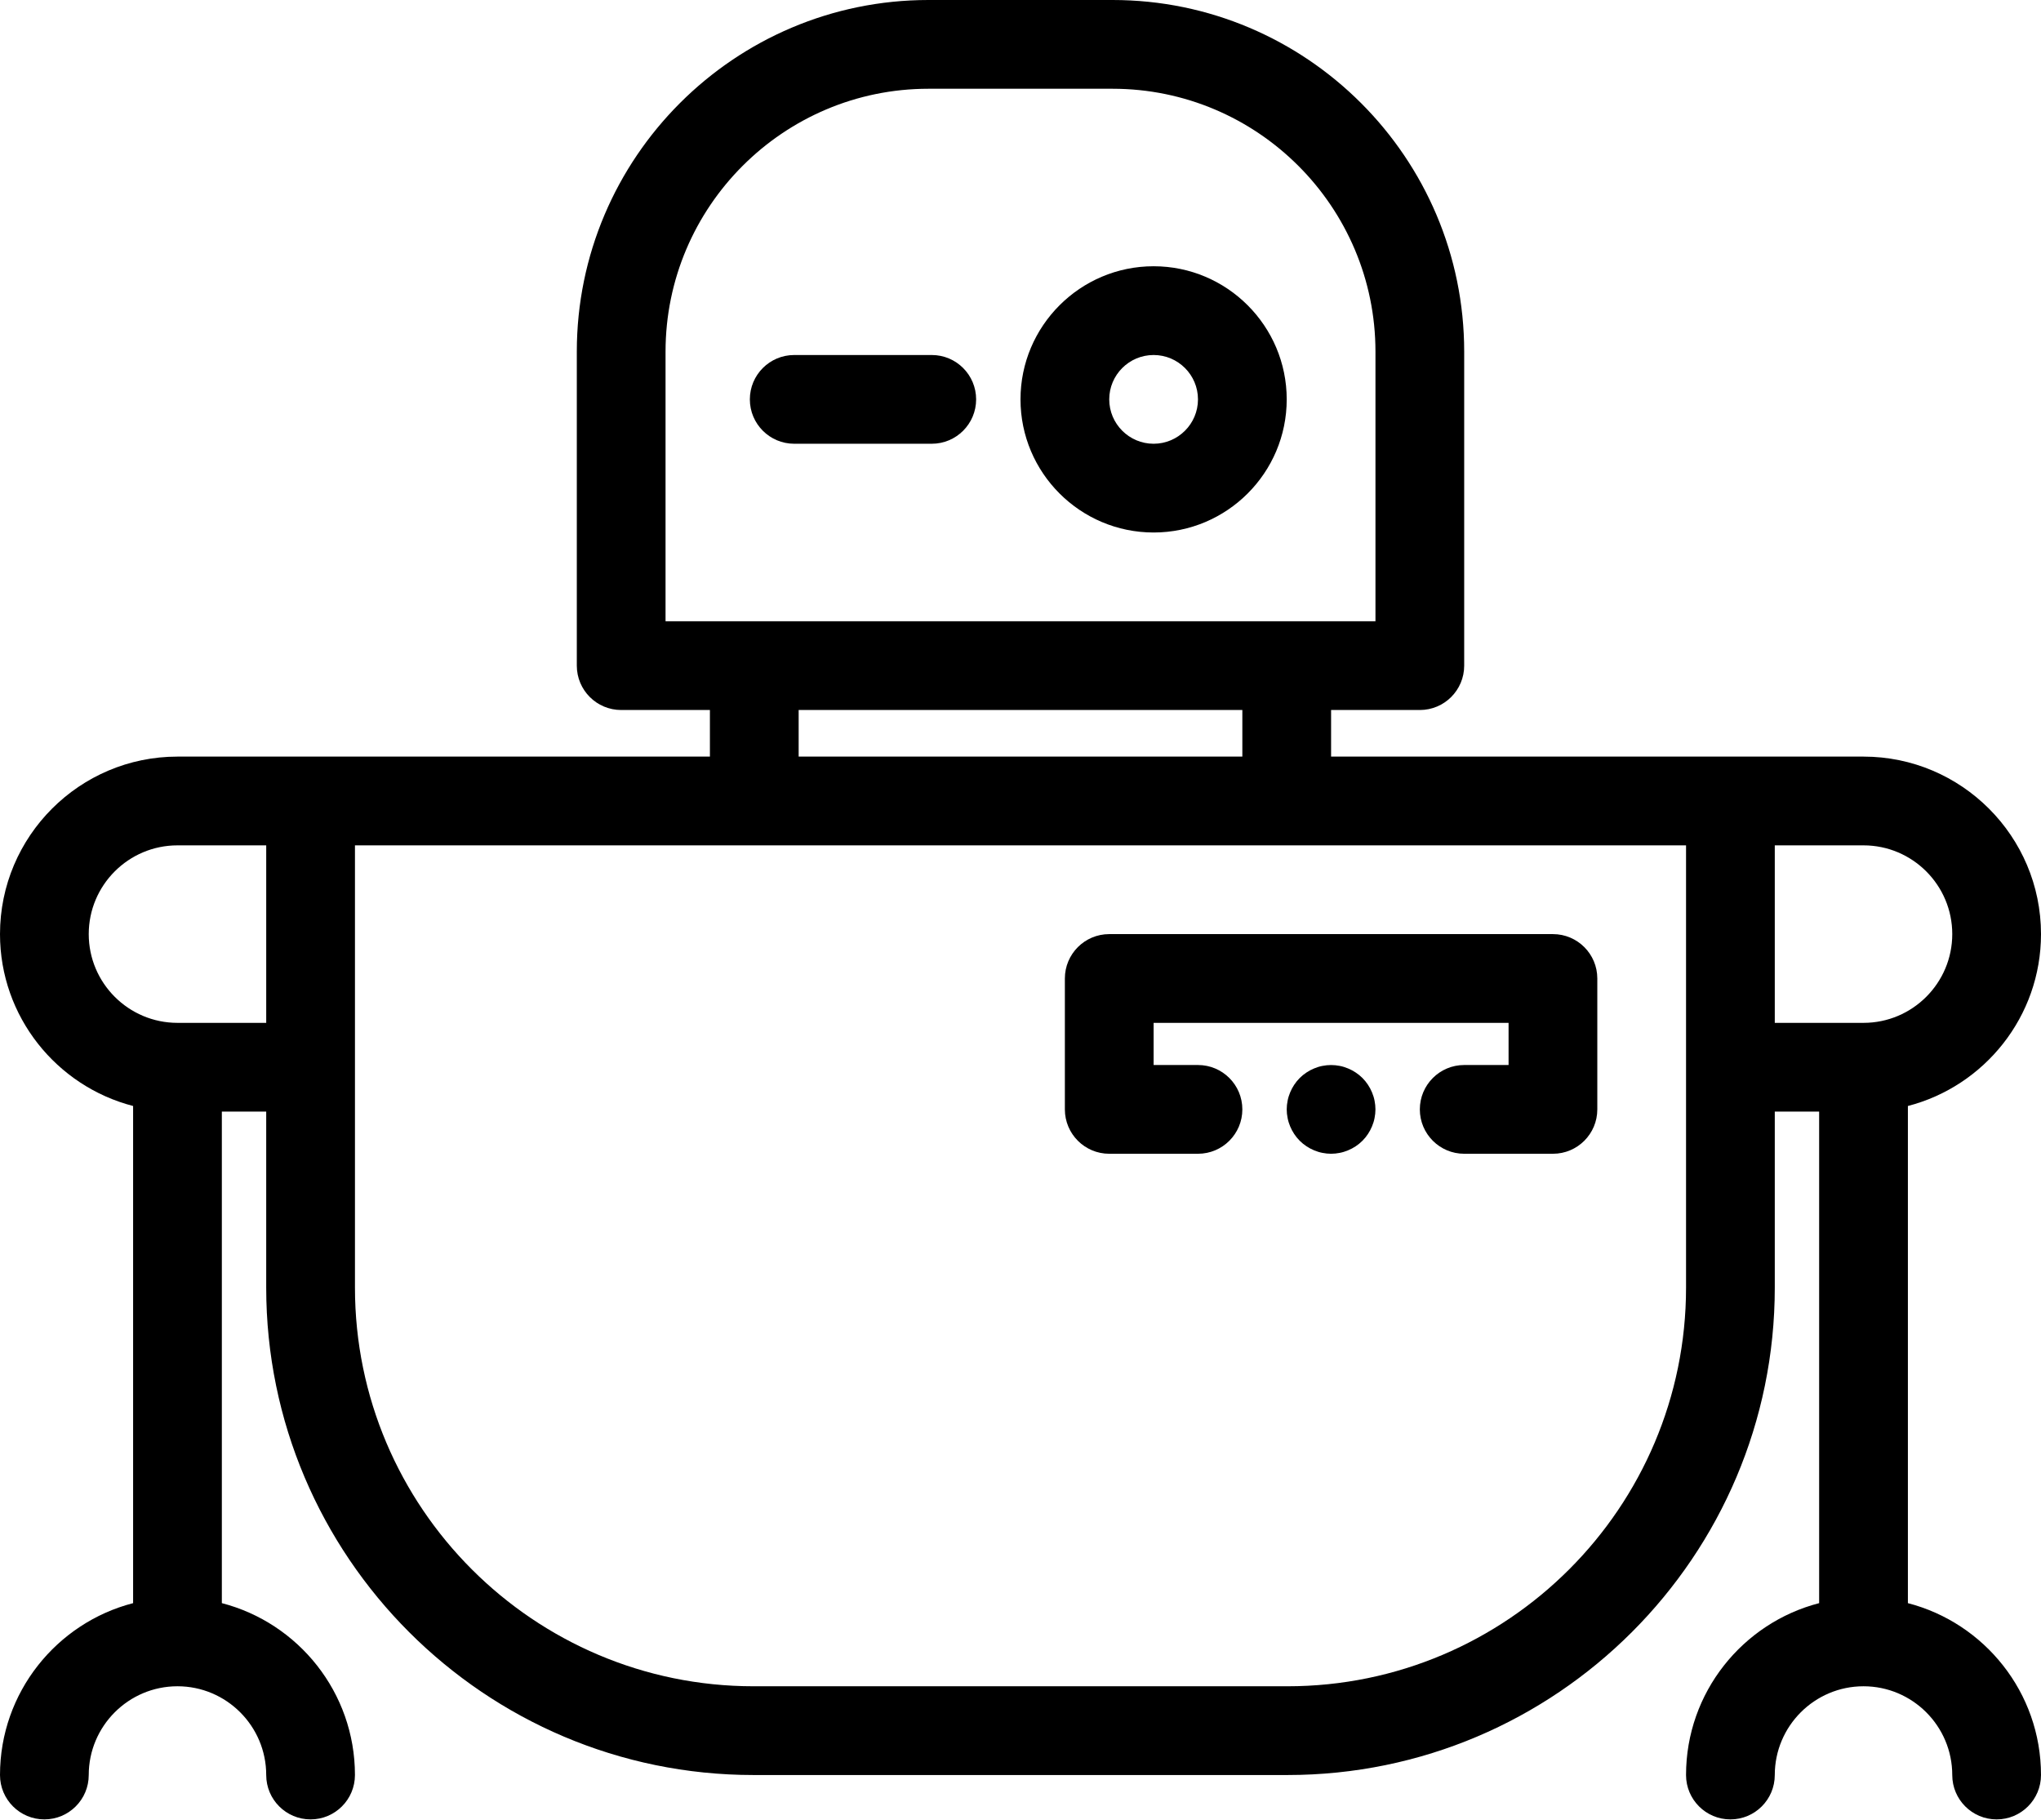
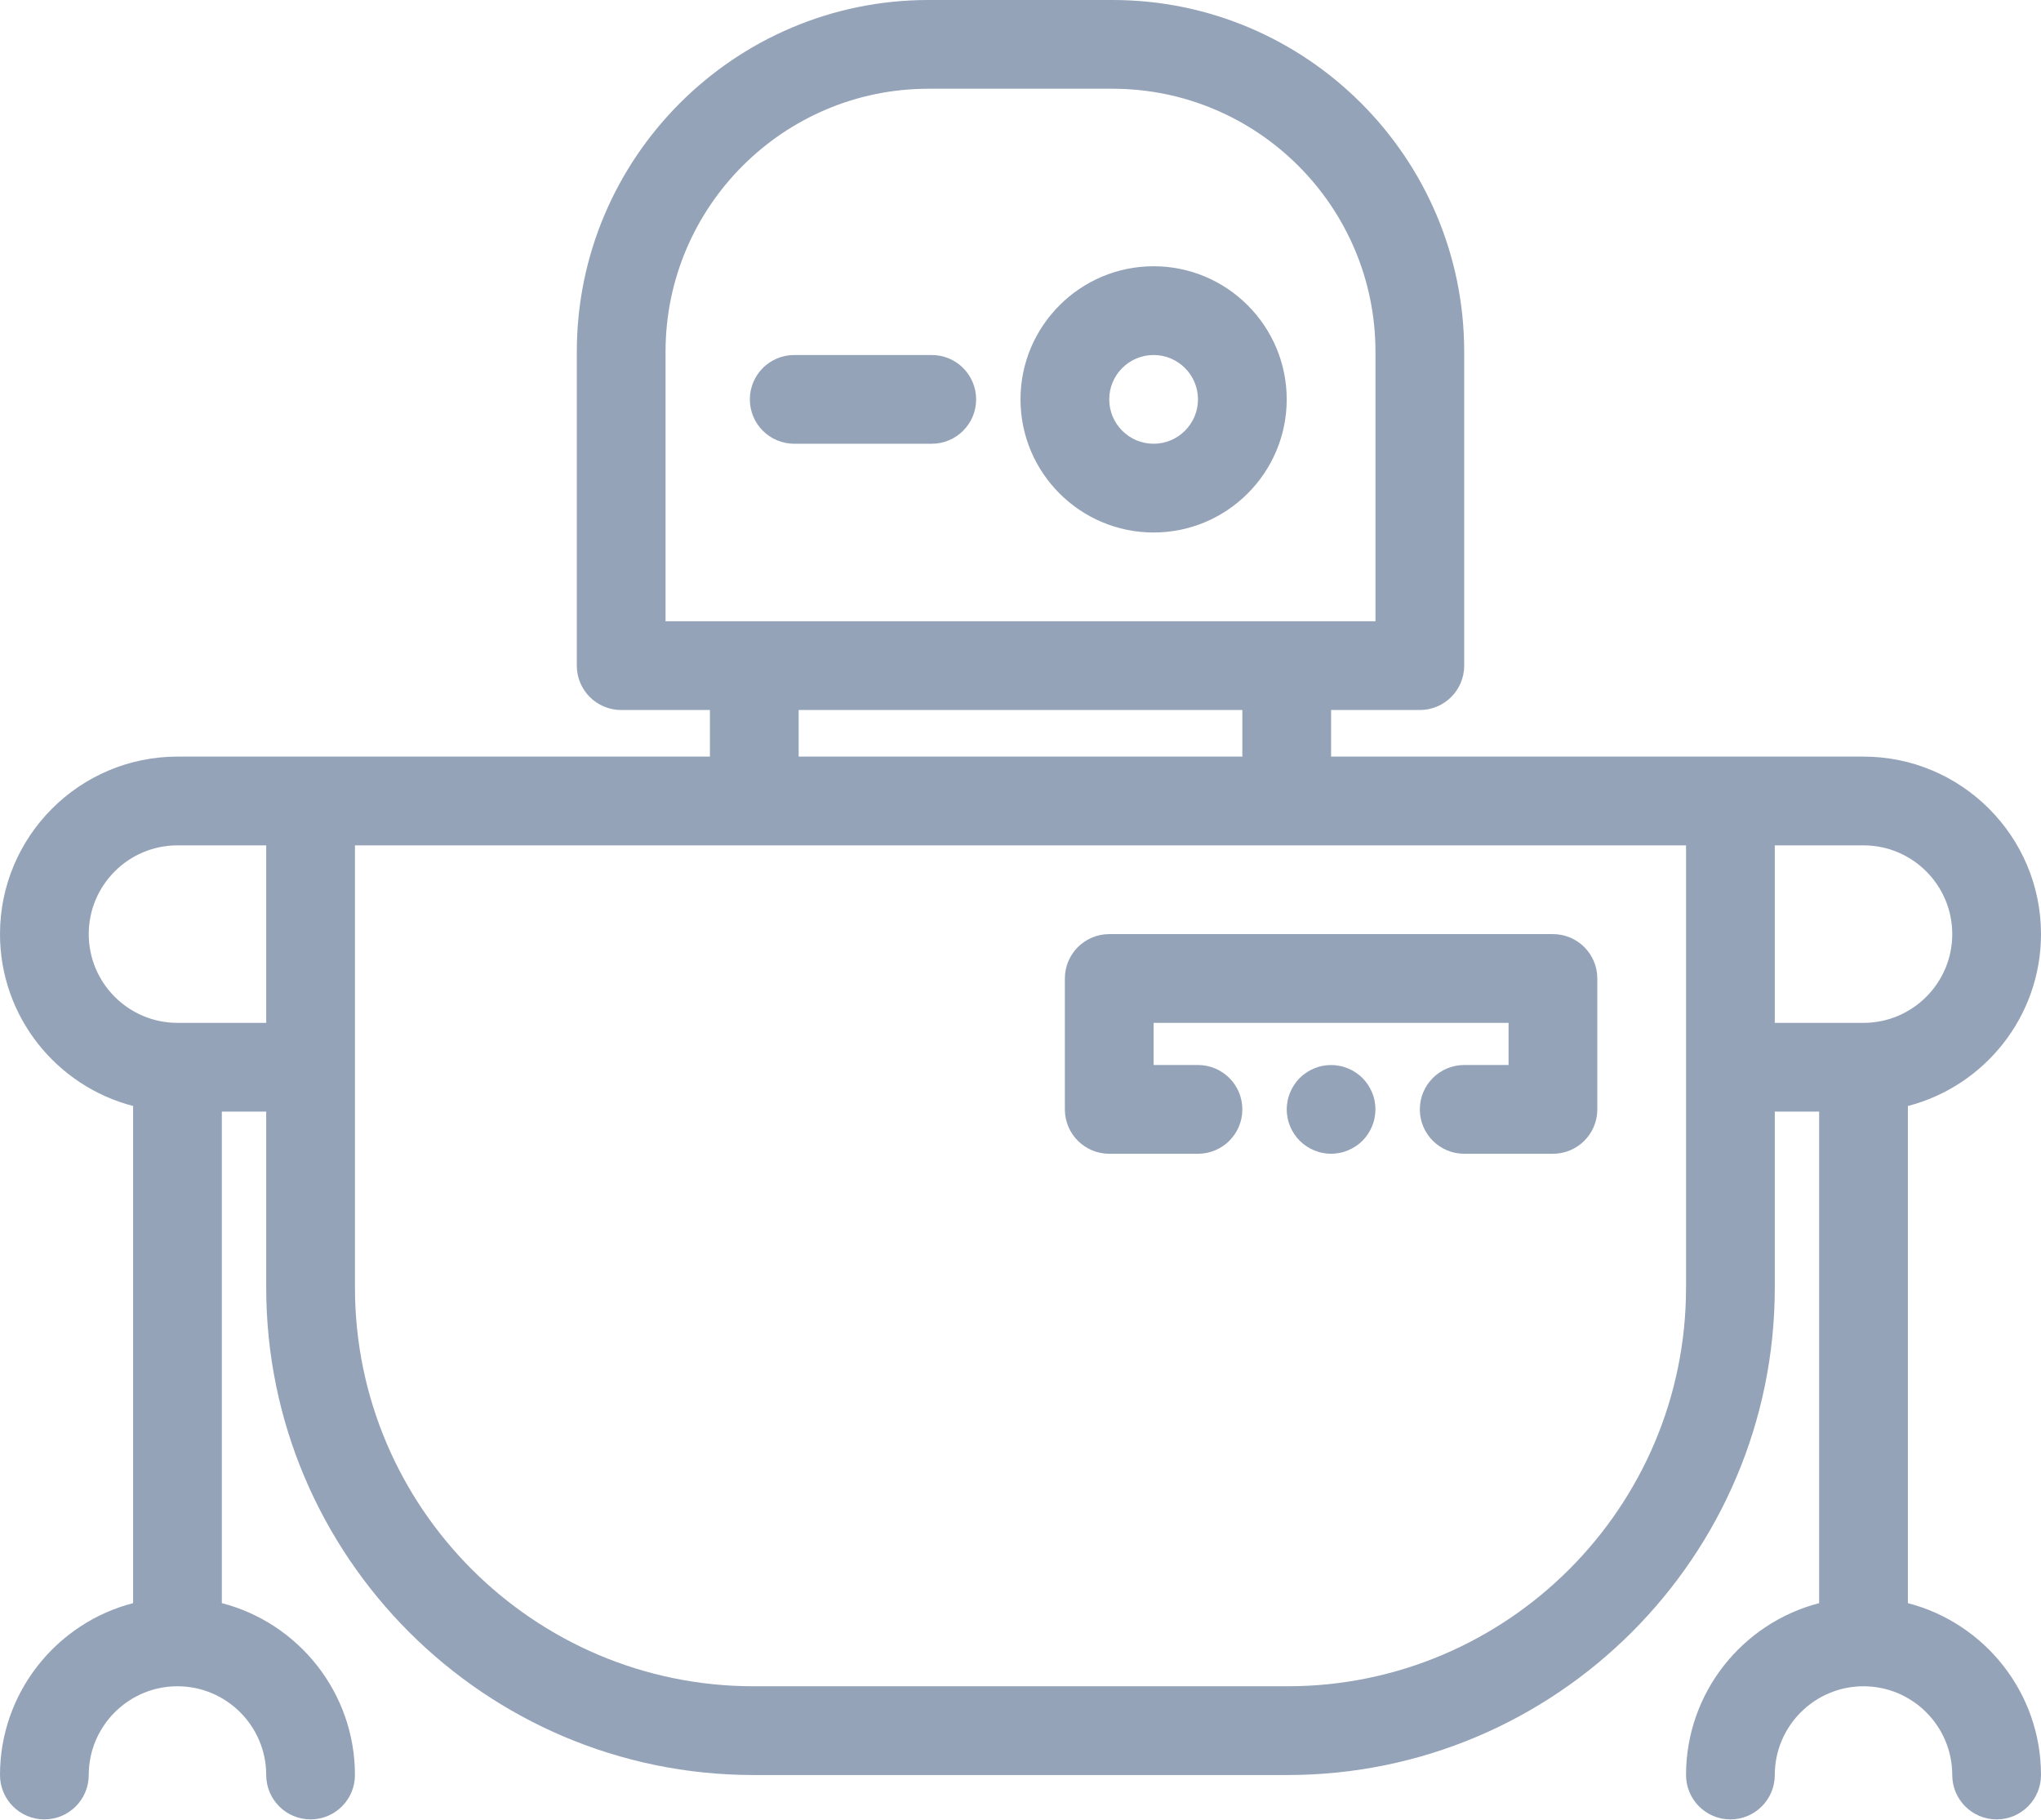
<svg xmlns="http://www.w3.org/2000/svg" width="295px" height="263px" viewBox="0 0 295 263" version="1.1">
  <defs />
-   <g id="Page-1" stroke="none" stroke-width="1" fill="none" fill-rule="evenodd">
-     <g id="robot" fill-rule="nonzero" fill="#000000">
-       <path d="M134.674,51.305 L114.794,51.305 C111.252,51.305 108.381,54.176 108.381,57.717 C108.381,61.259 111.252,64.13 114.794,64.13 L134.674,64.13 C138.216,64.13 141.087,61.259 141.087,57.717 C141.087,54.176 138.216,51.305 134.674,51.305 Z" id="Shape" />
-       <path d="M166.739,38.478 C156.13,38.478 147.5,47.109 147.5,57.717 C147.5,68.326 156.13,76.956 166.739,76.956 C177.347,76.956 185.978,68.326 185.978,57.717 C185.978,47.109 177.347,38.478 166.739,38.478 Z M166.739,64.13 C163.203,64.13 160.326,61.253 160.326,57.717 C160.326,54.181 163.203,51.305 166.739,51.305 C170.275,51.305 173.152,54.181 173.152,57.717 C173.152,61.253 170.275,64.13 166.739,64.13 Z" id="Shape" />
-       <path d="M275.761,231.682 L275.761,159.835 C286.813,156.98 295,146.926 295,134.995 C295,120.85 283.493,109.342 269.348,109.342 L250.109,109.342 C249.776,109.351 230.537,109.351 192.391,109.342 L192.391,102.609 L205.217,102.609 C208.759,102.609 211.63,99.738 211.63,96.196 L211.63,50.824 C211.63,22.799 188.831,0 160.807,0 L134.193,0 C106.169,0 83.37,22.799 83.37,50.824 L83.37,96.196 C83.37,99.738 86.241,102.609 89.783,102.609 L102.609,102.609 L102.609,109.342 L45.64,109.342 C45.308,109.351 38.645,109.351 25.652,109.342 C11.507,109.342 0,120.85 0,134.995 C0,146.926 8.187,156.98 19.239,159.835 L19.239,231.682 C8.187,234.537 0,244.591 0,256.522 C0,260.063 2.871,262.934 6.413,262.934 C9.955,262.934 12.826,260.063 12.826,256.522 C12.826,249.449 18.579,243.695 25.652,243.695 C32.724,243.695 38.478,249.449 38.478,256.522 C38.478,260.063 41.349,262.934 44.891,262.934 C48.432,262.934 51.303,260.063 51.303,256.522 C51.303,244.591 43.116,234.537 32.065,231.681 L32.065,160.647 L38.477,160.647 L38.477,186.085 C38.477,224.924 70.075,256.522 108.914,256.522 L115.434,256.522 L179.565,256.522 L186.085,256.522 C224.924,256.522 256.522,224.924 256.522,186.086 L256.522,160.647 L262.934,160.647 L262.934,231.682 C251.883,234.537 243.695,244.591 243.695,256.522 C243.695,260.064 246.567,262.935 250.108,262.935 C253.649,262.935 256.521,260.064 256.521,256.522 C256.521,249.45 262.275,243.696 269.347,243.696 C276.42,243.696 282.173,249.45 282.173,256.522 C282.173,260.064 285.045,262.935 288.586,262.935 C292.127,262.935 294.999,260.064 294.999,256.522 C295,244.591 286.813,234.537 275.761,231.682 Z M38.478,147.821 L25.652,147.821 C18.58,147.821 12.826,142.067 12.826,134.995 C12.826,127.922 18.58,122.169 25.652,122.169 L38.478,122.169 L38.478,147.821 Z M96.196,89.783 L96.196,50.824 C96.196,29.872 113.242,12.826 134.193,12.826 L160.807,12.826 C181.759,12.826 198.805,29.872 198.805,50.824 L198.805,89.783 L185.978,89.783 L109.022,89.783 L96.196,89.783 Z M179.565,102.609 L179.565,109.342 L115.435,109.342 L115.435,102.609 L179.565,102.609 Z M243.696,154.234 L243.696,186.086 C243.696,217.852 217.852,243.696 186.086,243.696 L173.152,243.696 L121.848,243.696 L108.915,243.696 C77.148,243.696 51.305,217.852 51.305,186.086 L51.305,154.234 L51.305,122.169 L109.022,122.169 L185.978,122.169 L243.696,122.169 L243.696,154.234 Z M256.522,147.821 L256.522,122.169 L269.348,122.169 C276.42,122.169 282.174,127.922 282.174,134.995 C282.174,142.067 276.42,147.821 269.348,147.821 L256.522,147.821 Z" id="Shape" />
-       <path d="M198.676,159.075 C198.599,158.665 198.47,158.261 198.31,157.876 C198.15,157.485 197.951,157.113 197.72,156.767 C197.489,156.414 197.22,156.087 196.925,155.792 C196.63,155.497 196.302,155.228 195.95,154.997 C195.603,154.766 195.231,154.567 194.84,154.407 C194.455,154.246 194.052,154.118 193.642,154.041 C192.814,153.875 191.968,153.875 191.14,154.041 C190.73,154.118 190.326,154.246 189.941,154.407 C189.55,154.567 189.179,154.766 188.833,154.997 C188.48,155.228 188.152,155.497 187.857,155.792 C187.562,156.087 187.293,156.414 187.062,156.767 C186.832,157.113 186.632,157.485 186.472,157.876 C186.312,158.261 186.184,158.665 186.108,159.075 C186.023,159.486 185.979,159.909 185.979,160.326 C185.979,160.742 186.023,161.166 186.108,161.576 C186.184,161.986 186.312,162.391 186.472,162.775 C186.632,163.166 186.832,163.538 187.062,163.885 C187.293,164.237 187.562,164.564 187.857,164.859 C188.152,165.154 188.48,165.424 188.833,165.655 C189.179,165.886 189.55,166.084 189.941,166.245 C190.327,166.405 190.73,166.533 191.14,166.61 C191.551,166.693 191.974,166.738 192.391,166.738 C192.807,166.738 193.231,166.693 193.641,166.61 C194.051,166.533 194.456,166.405 194.839,166.245 C195.231,166.084 195.603,165.886 195.949,165.655 C196.302,165.424 196.629,165.154 196.924,164.859 C197.22,164.564 197.489,164.237 197.719,163.885 C197.95,163.538 198.149,163.166 198.309,162.775 C198.469,162.39 198.598,161.986 198.674,161.576 C198.758,161.166 198.803,160.742 198.803,160.326 C198.803,159.909 198.759,159.486 198.676,159.075 Z" id="Shape" />
-       <path d="M224.456,134.995 L160.326,134.995 C156.785,134.995 153.913,137.866 153.913,141.408 L153.913,160.326 C153.913,163.868 156.785,166.739 160.326,166.739 L173.152,166.739 C176.693,166.739 179.565,163.868 179.565,160.326 C179.565,156.784 176.693,153.913 173.152,153.913 L166.74,153.913 L166.74,147.821 L218.044,147.821 L218.044,153.913 L211.631,153.913 C208.09,153.913 205.218,156.784 205.218,160.326 C205.218,163.868 208.09,166.739 211.631,166.739 L224.457,166.739 C227.998,166.739 230.87,163.868 230.87,160.326 L230.87,141.408 C230.87,137.866 227.998,134.995 224.456,134.995 Z" id="Shape" />
+   <g id="Page-1" stroke="none" stroke-width="1" fill="#94a3b8">
+     <g id="robot">
+       <path fill="#94a3b8" d="M134.674,51.305 L114.794,51.305 C111.252,51.305 108.381,54.176 108.381,57.717 C108.381,61.259 111.252,64.13 114.794,64.13 L134.674,64.13 C138.216,64.13 141.087,61.259 141.087,57.717 C141.087,54.176 138.216,51.305 134.674,51.305 Z" id="Shape" />
+       <path fill="#94a3b8" d="M166.739,38.478 C156.13,38.478 147.5,47.109 147.5,57.717 C147.5,68.326 156.13,76.956 166.739,76.956 C177.347,76.956 185.978,68.326 185.978,57.717 C185.978,47.109 177.347,38.478 166.739,38.478 Z M166.739,64.13 C163.203,64.13 160.326,61.253 160.326,57.717 C160.326,54.181 163.203,51.305 166.739,51.305 C170.275,51.305 173.152,54.181 173.152,57.717 C173.152,61.253 170.275,64.13 166.739,64.13 Z" id="Shape" />
+       <path fill="#94a3b8" d="M275.761,231.682 L275.761,159.835 C286.813,156.98 295,146.926 295,134.995 C295,120.85 283.493,109.342 269.348,109.342 L250.109,109.342 C249.776,109.351 230.537,109.351 192.391,109.342 L192.391,102.609 L205.217,102.609 C208.759,102.609 211.63,99.738 211.63,96.196 L211.63,50.824 C211.63,22.799 188.831,0 160.807,0 L134.193,0 C106.169,0 83.37,22.799 83.37,50.824 L83.37,96.196 C83.37,99.738 86.241,102.609 89.783,102.609 L102.609,102.609 L102.609,109.342 L45.64,109.342 C45.308,109.351 38.645,109.351 25.652,109.342 C11.507,109.342 0,120.85 0,134.995 C0,146.926 8.187,156.98 19.239,159.835 L19.239,231.682 C8.187,234.537 0,244.591 0,256.522 C0,260.063 2.871,262.934 6.413,262.934 C9.955,262.934 12.826,260.063 12.826,256.522 C12.826,249.449 18.579,243.695 25.652,243.695 C32.724,243.695 38.478,249.449 38.478,256.522 C38.478,260.063 41.349,262.934 44.891,262.934 C48.432,262.934 51.303,260.063 51.303,256.522 C51.303,244.591 43.116,234.537 32.065,231.681 L32.065,160.647 L38.477,160.647 L38.477,186.085 C38.477,224.924 70.075,256.522 108.914,256.522 L115.434,256.522 L179.565,256.522 L186.085,256.522 C224.924,256.522 256.522,224.924 256.522,186.086 L256.522,160.647 L262.934,160.647 L262.934,231.682 C251.883,234.537 243.695,244.591 243.695,256.522 C243.695,260.064 246.567,262.935 250.108,262.935 C253.649,262.935 256.521,260.064 256.521,256.522 C256.521,249.45 262.275,243.696 269.347,243.696 C276.42,243.696 282.173,249.45 282.173,256.522 C282.173,260.064 285.045,262.935 288.586,262.935 C292.127,262.935 294.999,260.064 294.999,256.522 C295,244.591 286.813,234.537 275.761,231.682 Z M38.478,147.821 L25.652,147.821 C18.58,147.821 12.826,142.067 12.826,134.995 C12.826,127.922 18.58,122.169 25.652,122.169 L38.478,122.169 L38.478,147.821 Z M96.196,89.783 L96.196,50.824 C96.196,29.872 113.242,12.826 134.193,12.826 L160.807,12.826 C181.759,12.826 198.805,29.872 198.805,50.824 L198.805,89.783 L185.978,89.783 L109.022,89.783 L96.196,89.783 Z M179.565,102.609 L179.565,109.342 L115.435,109.342 L115.435,102.609 L179.565,102.609 Z M243.696,154.234 L243.696,186.086 C243.696,217.852 217.852,243.696 186.086,243.696 L173.152,243.696 L121.848,243.696 L108.915,243.696 C77.148,243.696 51.305,217.852 51.305,186.086 L51.305,154.234 L51.305,122.169 L109.022,122.169 L185.978,122.169 L243.696,122.169 L243.696,154.234 Z M256.522,147.821 L256.522,122.169 L269.348,122.169 C276.42,122.169 282.174,127.922 282.174,134.995 C282.174,142.067 276.42,147.821 269.348,147.821 L256.522,147.821 Z" id="Shape" />
+       <path fill="#94a3b8" d="M198.676,159.075 C198.599,158.665 198.47,158.261 198.31,157.876 C198.15,157.485 197.951,157.113 197.72,156.767 C197.489,156.414 197.22,156.087 196.925,155.792 C196.63,155.497 196.302,155.228 195.95,154.997 C195.603,154.766 195.231,154.567 194.84,154.407 C194.455,154.246 194.052,154.118 193.642,154.041 C192.814,153.875 191.968,153.875 191.14,154.041 C190.73,154.118 190.326,154.246 189.941,154.407 C189.55,154.567 189.179,154.766 188.833,154.997 C188.48,155.228 188.152,155.497 187.857,155.792 C187.562,156.087 187.293,156.414 187.062,156.767 C186.832,157.113 186.632,157.485 186.472,157.876 C186.312,158.261 186.184,158.665 186.108,159.075 C186.023,159.486 185.979,159.909 185.979,160.326 C185.979,160.742 186.023,161.166 186.108,161.576 C186.184,161.986 186.312,162.391 186.472,162.775 C186.632,163.166 186.832,163.538 187.062,163.885 C187.293,164.237 187.562,164.564 187.857,164.859 C188.152,165.154 188.48,165.424 188.833,165.655 C189.179,165.886 189.55,166.084 189.941,166.245 C190.327,166.405 190.73,166.533 191.14,166.61 C191.551,166.693 191.974,166.738 192.391,166.738 C192.807,166.738 193.231,166.693 193.641,166.61 C194.051,166.533 194.456,166.405 194.839,166.245 C195.231,166.084 195.603,165.886 195.949,165.655 C196.302,165.424 196.629,165.154 196.924,164.859 C197.22,164.564 197.489,164.237 197.719,163.885 C197.95,163.538 198.149,163.166 198.309,162.775 C198.469,162.39 198.598,161.986 198.674,161.576 C198.758,161.166 198.803,160.742 198.803,160.326 C198.803,159.909 198.759,159.486 198.676,159.075 Z" id="Shape" />
+       <path fill="#94a3b8" d="M224.456,134.995 L160.326,134.995 C156.785,134.995 153.913,137.866 153.913,141.408 L153.913,160.326 C153.913,163.868 156.785,166.739 160.326,166.739 L173.152,166.739 C176.693,166.739 179.565,163.868 179.565,160.326 C179.565,156.784 176.693,153.913 173.152,153.913 L166.74,153.913 L166.74,147.821 L218.044,147.821 L218.044,153.913 L211.631,153.913 C208.09,153.913 205.218,156.784 205.218,160.326 C205.218,163.868 208.09,166.739 211.631,166.739 L224.457,166.739 C227.998,166.739 230.87,163.868 230.87,160.326 L230.87,141.408 C230.87,137.866 227.998,134.995 224.456,134.995 Z" id="Shape" />
    </g>
  </g>
</svg>
